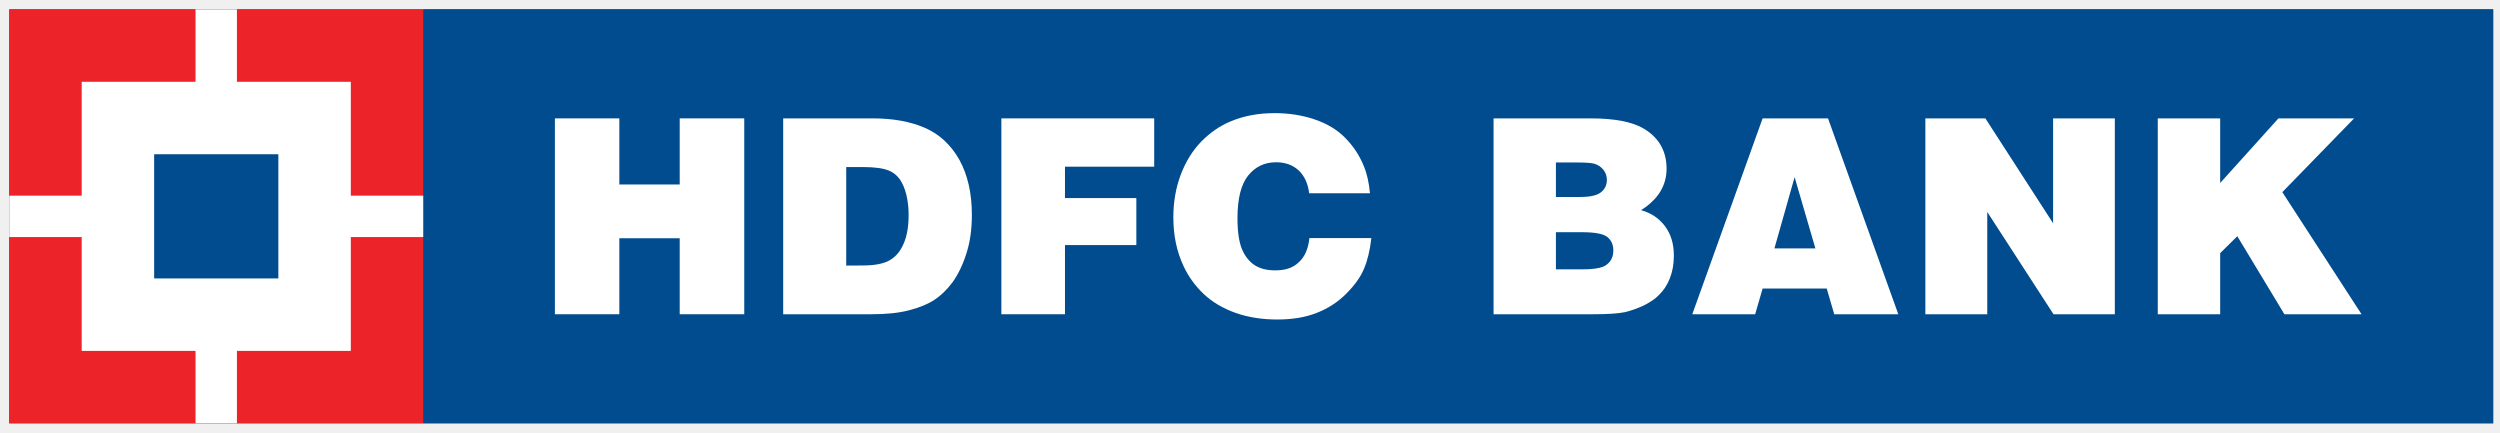
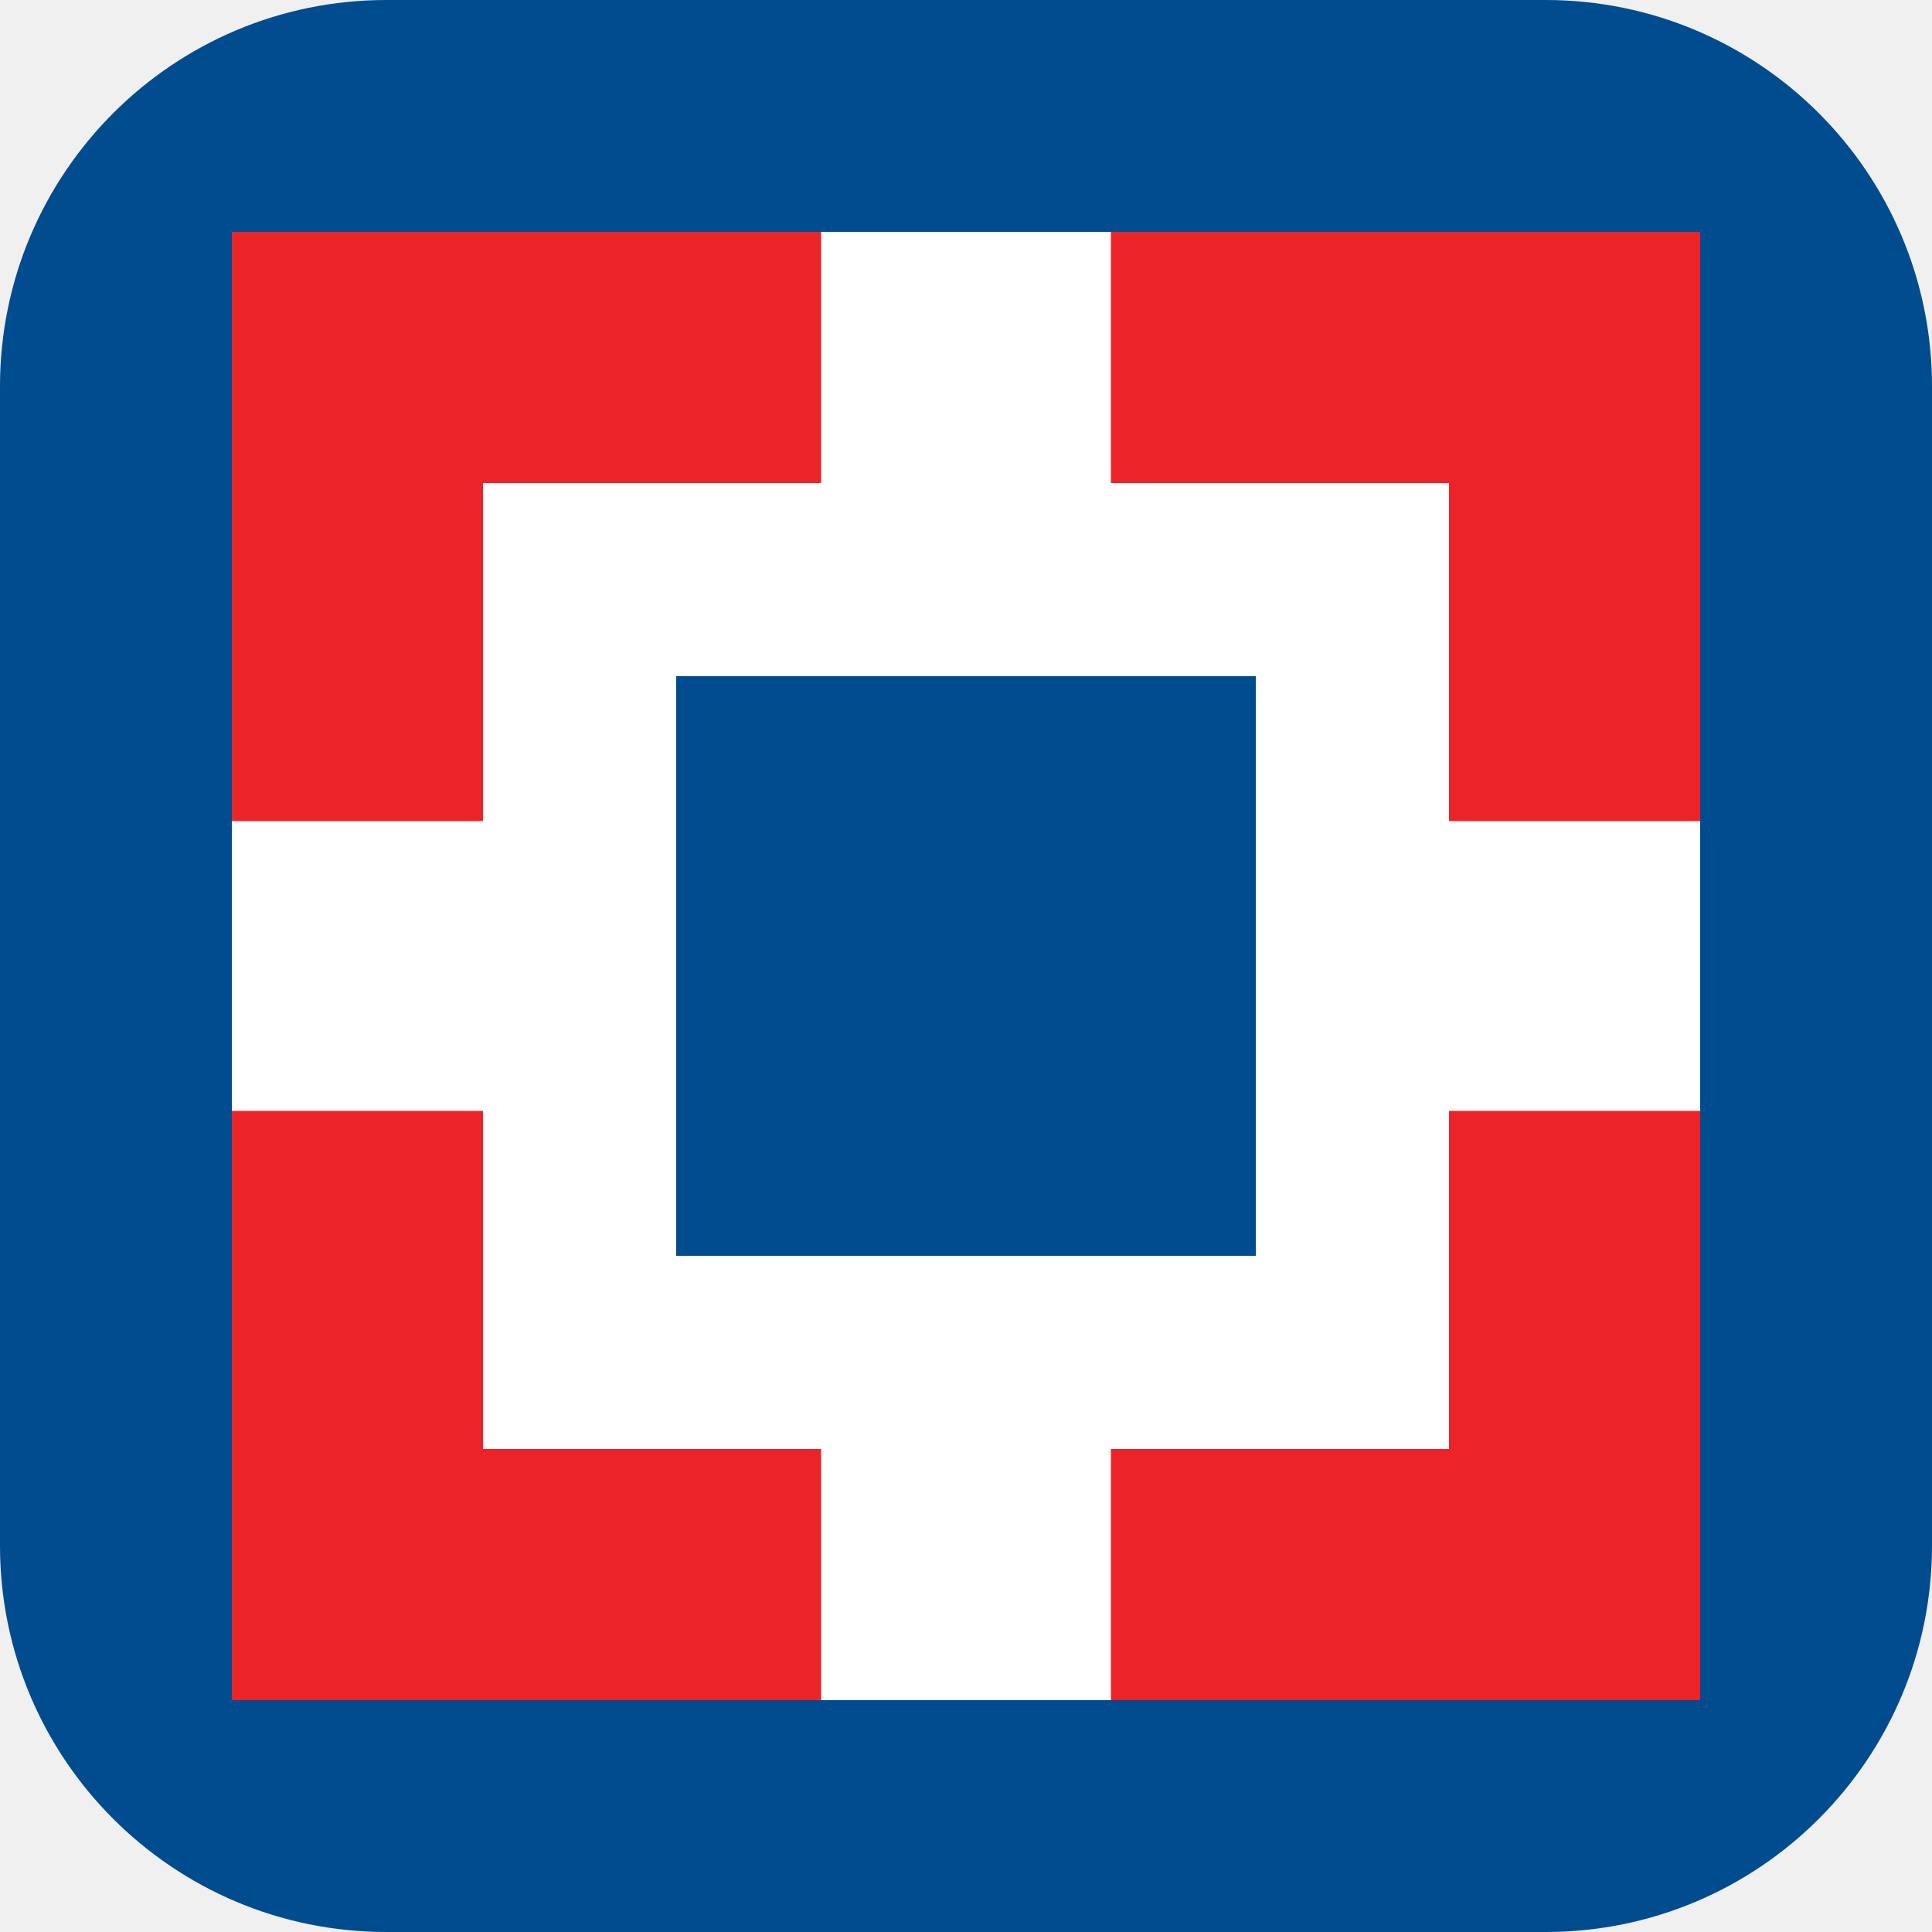
- <svg xmlns="http://www.w3.org/2000/svg" width="289" height="50" id="svg11053" version="1.1">
-   <defs id="defs11055">
-     </defs>
-   <g id="layer1" transform="translate(-227.317, -407.333)">
-     <g transform="matrix(6.01697, 0, 0, -6.01697, -1957.41, 2763.93)" id="g11008">
-       <path id="path1556" style="fill:#004c8f;fill-opacity:1;fill-rule:nonzero;stroke:none" d="m 363.272,391.479 47.722,0 0,-7.953 -47.722,0 0,7.953 z" />
-       <path id="path1558" style="fill:#004c8f;fill-opacity:1;fill-rule:nonzero;stroke:none" d="m 371.226,391.479 39.768,0 0,-7.953 -39.768,0 0,7.953 z" />
-       <path id="path1560" style="fill:#ffffff;fill-opacity:1;fill-rule:nonzero;stroke:none" d="m 373.755,385.621 0,3.763 1.238,0 0,-1.27 1.16,0 0,1.27 1.24,0 0,-3.763 -1.24,0 0,1.46 -1.16,0 0,-1.46 -1.238,0" />
-       <path id="path1562" style="fill:#ffffff;fill-opacity:1;fill-rule:nonzero;stroke:none" d="m 379.352,388.449 0.321,0 c 0.231,0 0.4,-0.024 0.508,-0.072 0.08,-0.035 0.145,-0.087 0.202,-0.165 0.052,-0.077 0.094,-0.174 0.125,-0.296 0.028,-0.121 0.043,-0.249 0.043,-0.384 0,-0.22 -0.03,-0.404 -0.095,-0.553 -0.063,-0.149 -0.154,-0.256 -0.271,-0.322 -0.117,-0.067 -0.291,-0.099 -0.521,-0.099 l -0.312,-0.002 0,1.893 z m 0.478,-2.828 0,0 c 0.292,0 0.534,0.024 0.732,0.077 0.199,0.051 0.361,0.119 0.485,0.2 0.126,0.083 0.24,0.195 0.345,0.334 0.104,0.144 0.195,0.325 0.266,0.547 0.073,0.221 0.108,0.47 0.108,0.752 0,0.414 -0.079,0.764 -0.239,1.056 -0.162,0.286 -0.382,0.493 -0.663,0.615 -0.28,0.122 -0.614,0.182 -1.002,0.182 l -1.721,0 0,-3.763 1.689,0" />
-       <path id="path1564" style="fill:#ffffff;fill-opacity:1;fill-rule:nonzero;stroke:none" d="m 382.333,385.621 0,3.763 2.936,0 0,-0.928 -1.714,0 0,-0.603 1.371,0 0,-0.903 -1.371,0 0,-1.329 -1.222,0" />
-       <path id="path1566" style="fill:#ffffff;fill-opacity:1;fill-rule:nonzero;stroke:none" d="m 389.415,387.945 -1.169,0 c -0.022,0.187 -0.09,0.335 -0.203,0.441 -0.114,0.104 -0.257,0.155 -0.433,0.155 -0.219,0 -0.397,-0.085 -0.534,-0.253 -0.138,-0.17 -0.207,-0.445 -0.207,-0.823 0,-0.264 0.031,-0.462 0.088,-0.597 0.059,-0.139 0.142,-0.239 0.245,-0.306 0.106,-0.067 0.235,-0.098 0.394,-0.098 0.19,0 0.342,0.048 0.453,0.158 0.114,0.103 0.18,0.257 0.202,0.463 l 1.19,0 c -0.026,-0.234 -0.073,-0.43 -0.141,-0.59 -0.065,-0.159 -0.181,-0.317 -0.338,-0.476 -0.159,-0.161 -0.349,-0.285 -0.568,-0.371 -0.219,-0.087 -0.472,-0.128 -0.762,-0.128 -0.286,0 -0.553,0.041 -0.794,0.125 -0.244,0.086 -0.45,0.208 -0.614,0.361 -0.167,0.159 -0.297,0.337 -0.39,0.538 -0.134,0.283 -0.197,0.594 -0.197,0.941 0,0.29 0.047,0.565 0.142,0.817 0.095,0.25 0.226,0.463 0.393,0.635 0.168,0.171 0.351,0.299 0.555,0.385 0.258,0.11 0.542,0.163 0.857,0.163 0.274,0 0.528,-0.04 0.768,-0.121 0.239,-0.081 0.435,-0.199 0.588,-0.356 0.155,-0.157 0.274,-0.337 0.357,-0.542 0.06,-0.143 0.098,-0.316 0.118,-0.521" />
-       <path id="path1568" style="fill:#ffffff;fill-opacity:1;fill-rule:nonzero;stroke:none" d="m 393.38,388.537 c 0.175,0 0.288,-0.008 0.344,-0.024 0.072,-0.021 0.132,-0.062 0.175,-0.116 0.044,-0.056 0.067,-0.121 0.067,-0.196 0,-0.096 -0.038,-0.175 -0.111,-0.235 -0.078,-0.063 -0.211,-0.092 -0.402,-0.092 l -0.466,0 0,0.663 0.393,0 z m 0.311,-2.916 0,0 c 0.293,0 0.499,0.014 0.62,0.04 0.119,0.028 0.242,0.072 0.367,0.13 0.122,0.064 0.216,0.124 0.278,0.19 0.096,0.089 0.167,0.197 0.219,0.327 0.052,0.131 0.078,0.279 0.078,0.438 0,0.227 -0.056,0.414 -0.17,0.566 -0.114,0.153 -0.267,0.254 -0.46,0.309 0.327,0.206 0.49,0.472 0.49,0.796 0,0.335 -0.144,0.591 -0.429,0.765 -0.22,0.134 -0.563,0.202 -1.028,0.202 l -1.867,0 0,-3.763 1.902,0 z m -0.199,1.576 0,0 c 0.245,0 0.404,-0.03 0.484,-0.093 0.074,-0.061 0.114,-0.145 0.114,-0.258 0,-0.114 -0.04,-0.204 -0.121,-0.267 -0.077,-0.067 -0.238,-0.095 -0.477,-0.095 l -0.505,0 0,0.713 0.505,0" />
-       <path id="path1570" style="fill:#ffffff;fill-opacity:1;fill-rule:nonzero;stroke:none" d="m 397.972,386.886 -0.787,0 0.388,1.369 0.399,-1.369 z m -1.157,-1.265 0,0 0.143,0.494 1.232,0 0.144,-0.494 1.231,0 -1.35,3.763 -1.257,0 -1.351,-3.763 1.208,0" />
-       <path id="path1572" style="fill:#ffffff;fill-opacity:1;fill-rule:nonzero;stroke:none" d="m 400.085,385.621 0,3.763 1.153,0 1.301,-2.015 0,2.015 1.186,0 0,-3.763 -1.178,0 -1.273,1.965 0,-1.965 -1.189,0" />
-       <path id="path1574" style="fill:#ffffff;fill-opacity:1;fill-rule:nonzero;stroke:none" d="m 404.55,385.621 0,3.763 1.199,0 0,-1.241 1.119,1.241 1.454,0 -1.379,-1.417 1.522,-2.346 -1.482,0 -0.905,1.499 -0.329,-0.325 0,-1.174 -1.199,0" />
-       <path id="path1576" style="fill:#ed232a;fill-opacity:1;fill-rule:nonzero;stroke:none" d="m 363.272,391.479 7.953,0 0,-7.953 -7.953,0 0,7.953 z" />
-       <path id="path1578" style="fill:#ffffff;fill-opacity:1;fill-rule:nonzero;stroke:none" d="m 364.664,390.087 5.17,0 0,-5.17 -5.17,0 0,5.17 z" />
-       <path id="path1580" style="fill:#ffffff;fill-opacity:1;fill-rule:nonzero;stroke:none" d="m 366.851,391.479 0.795,0 0,-7.953 -0.795,0 0,7.953 z" />
-       <path id="path1582" style="fill:#ffffff;fill-opacity:1;fill-rule:nonzero;stroke:none" d="m 363.272,387.899 7.953,0 0,-0.795 -7.953,0 0,0.795 z" />
-       <path id="path1584" style="fill:#004c8f;fill-opacity:1;fill-rule:nonzero;stroke:none" d="m 366.056,388.695 2.386,0 0,-2.386 -2.386,0 0,2.386 z" />
-     </g>
-   </g>
+ <svg xmlns="http://www.w3.org/2000/svg" viewBox="0 0 100 100" width="100%" height="100%">
+   <rect width="100" height="100" rx="20" fill="#004C8F" />
+   <rect x="12" y="12" width="76" height="76" fill="#ED232A" />
+   <rect x="25" y="25" width="50" height="50" fill="#FFFFFF" />
+   <rect x="42.5" y="12" width="15" height="76" fill="#FFFFFF" />
+   <rect x="12" y="42.5" width="76" height="15" fill="#FFFFFF" />
+   <rect x="35" y="35" width="30" height="30" fill="#004C8F" />
</svg>
